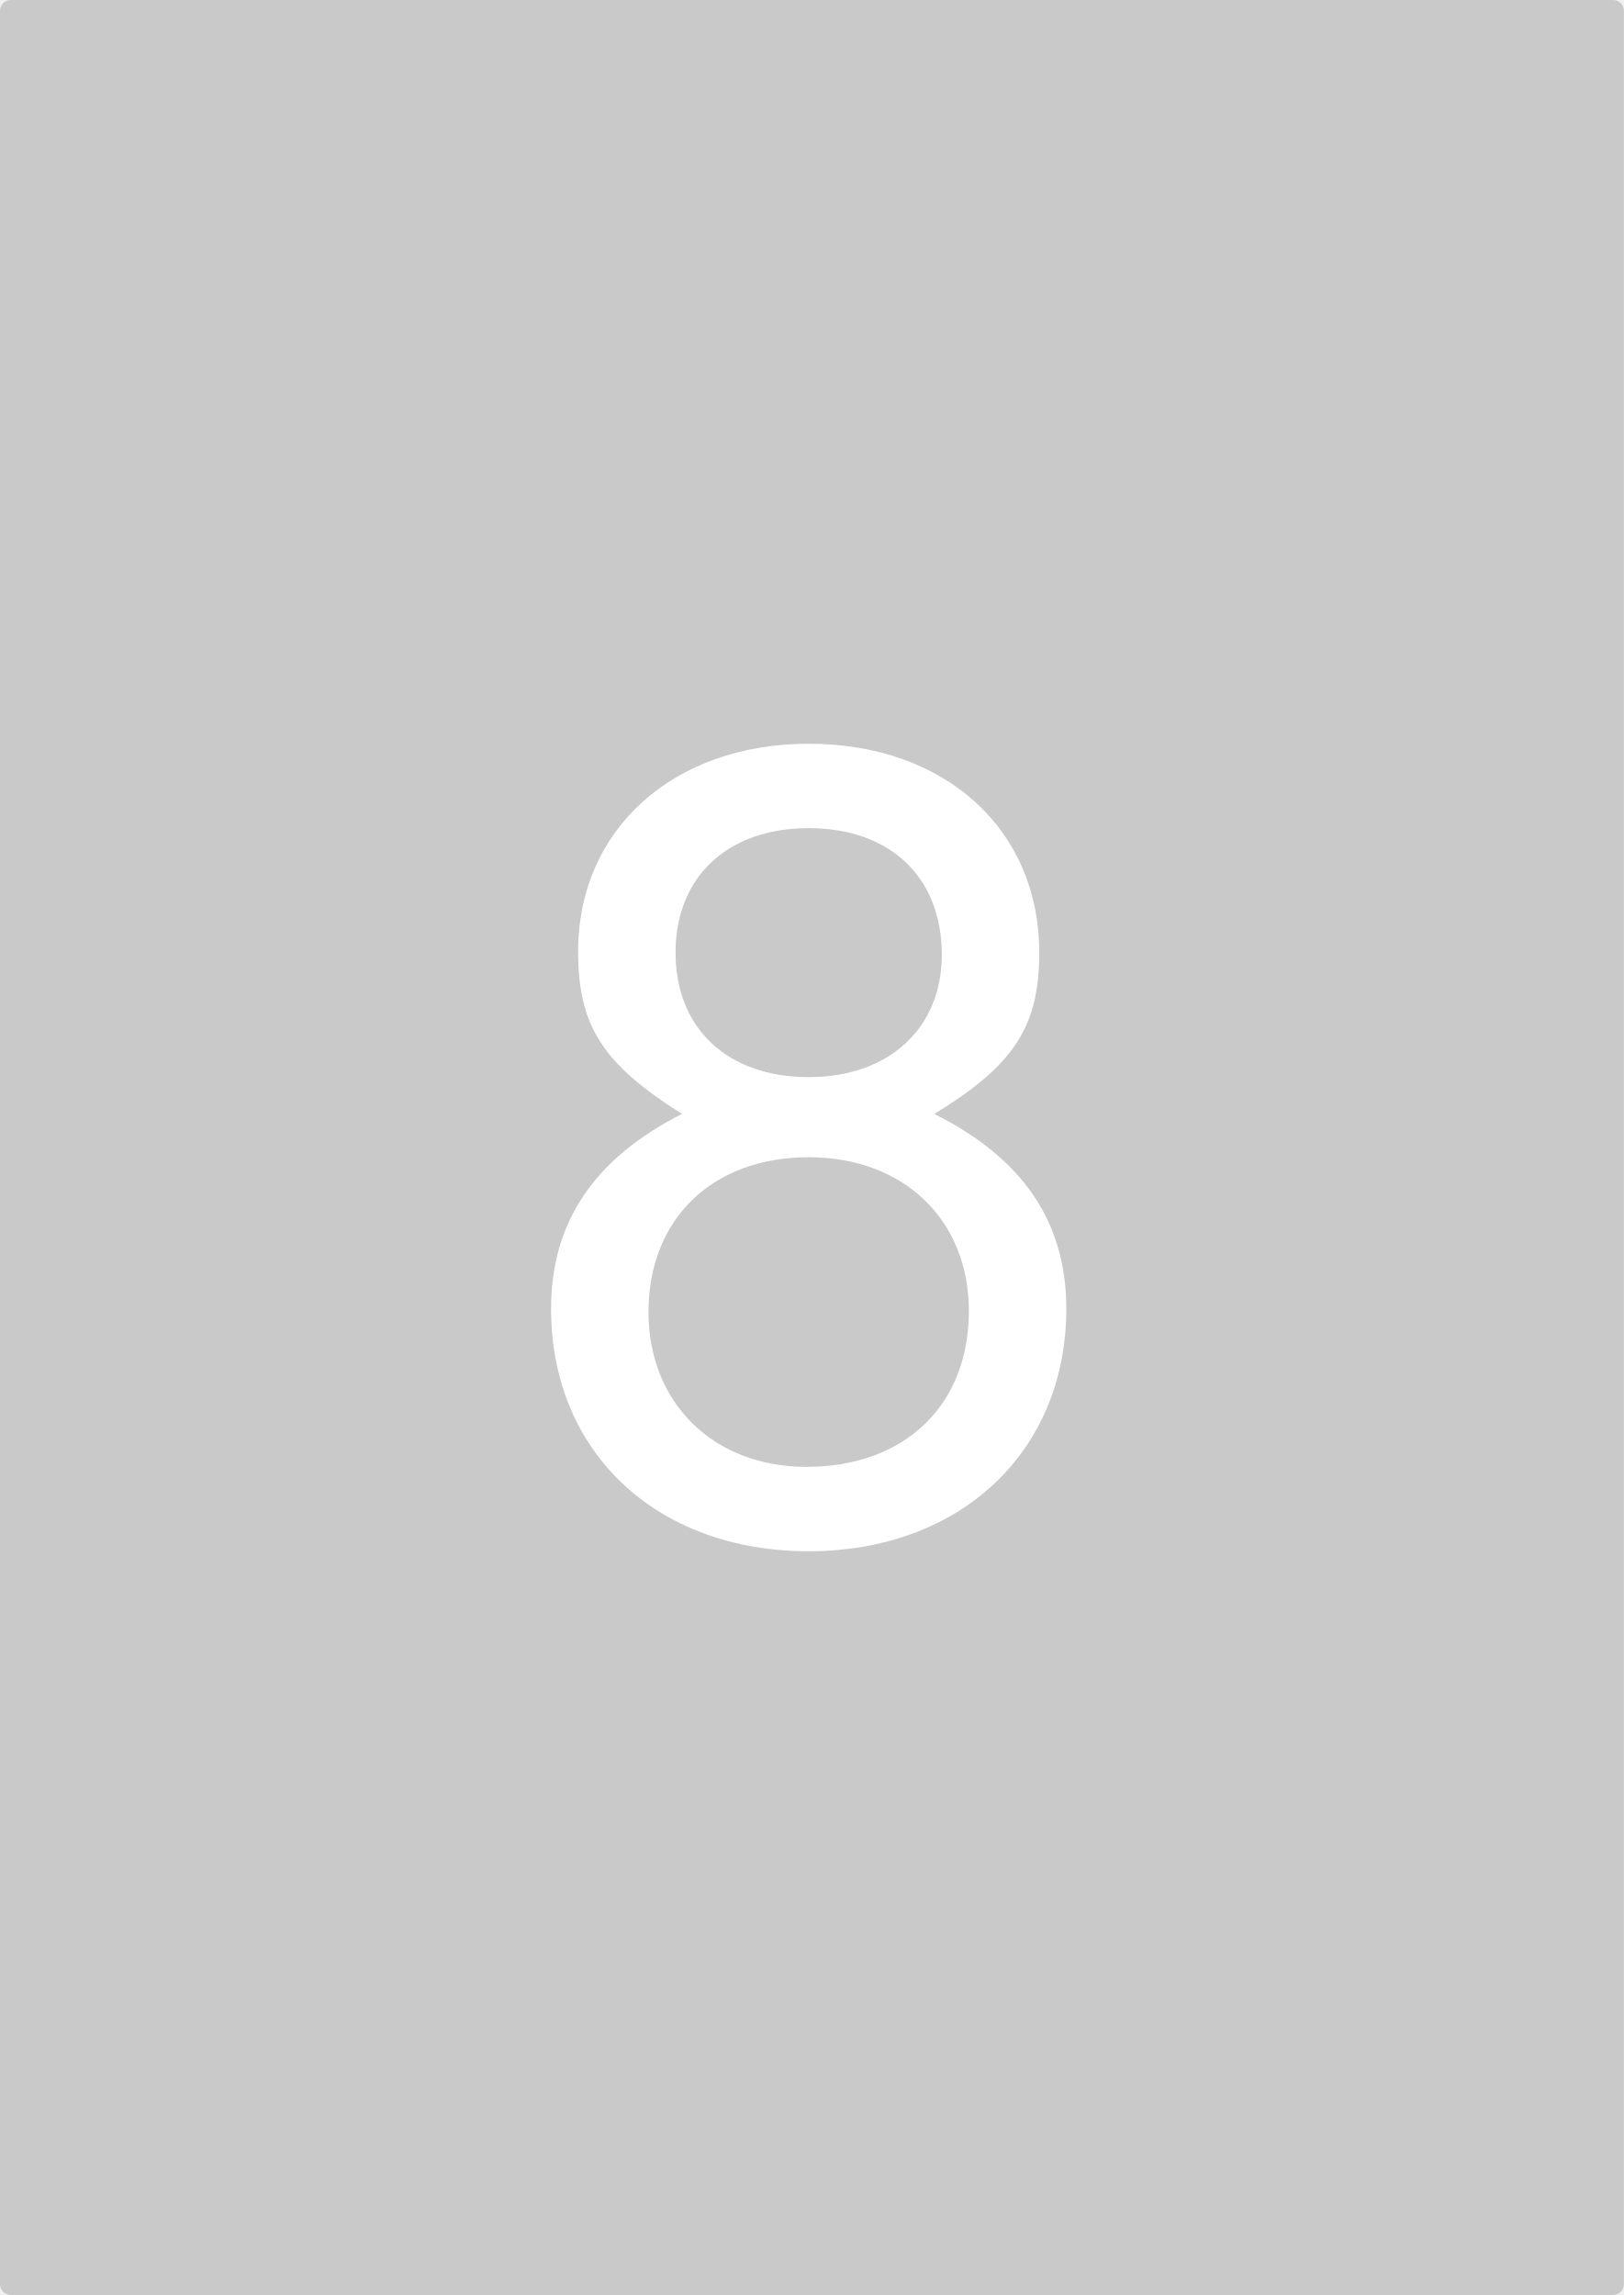
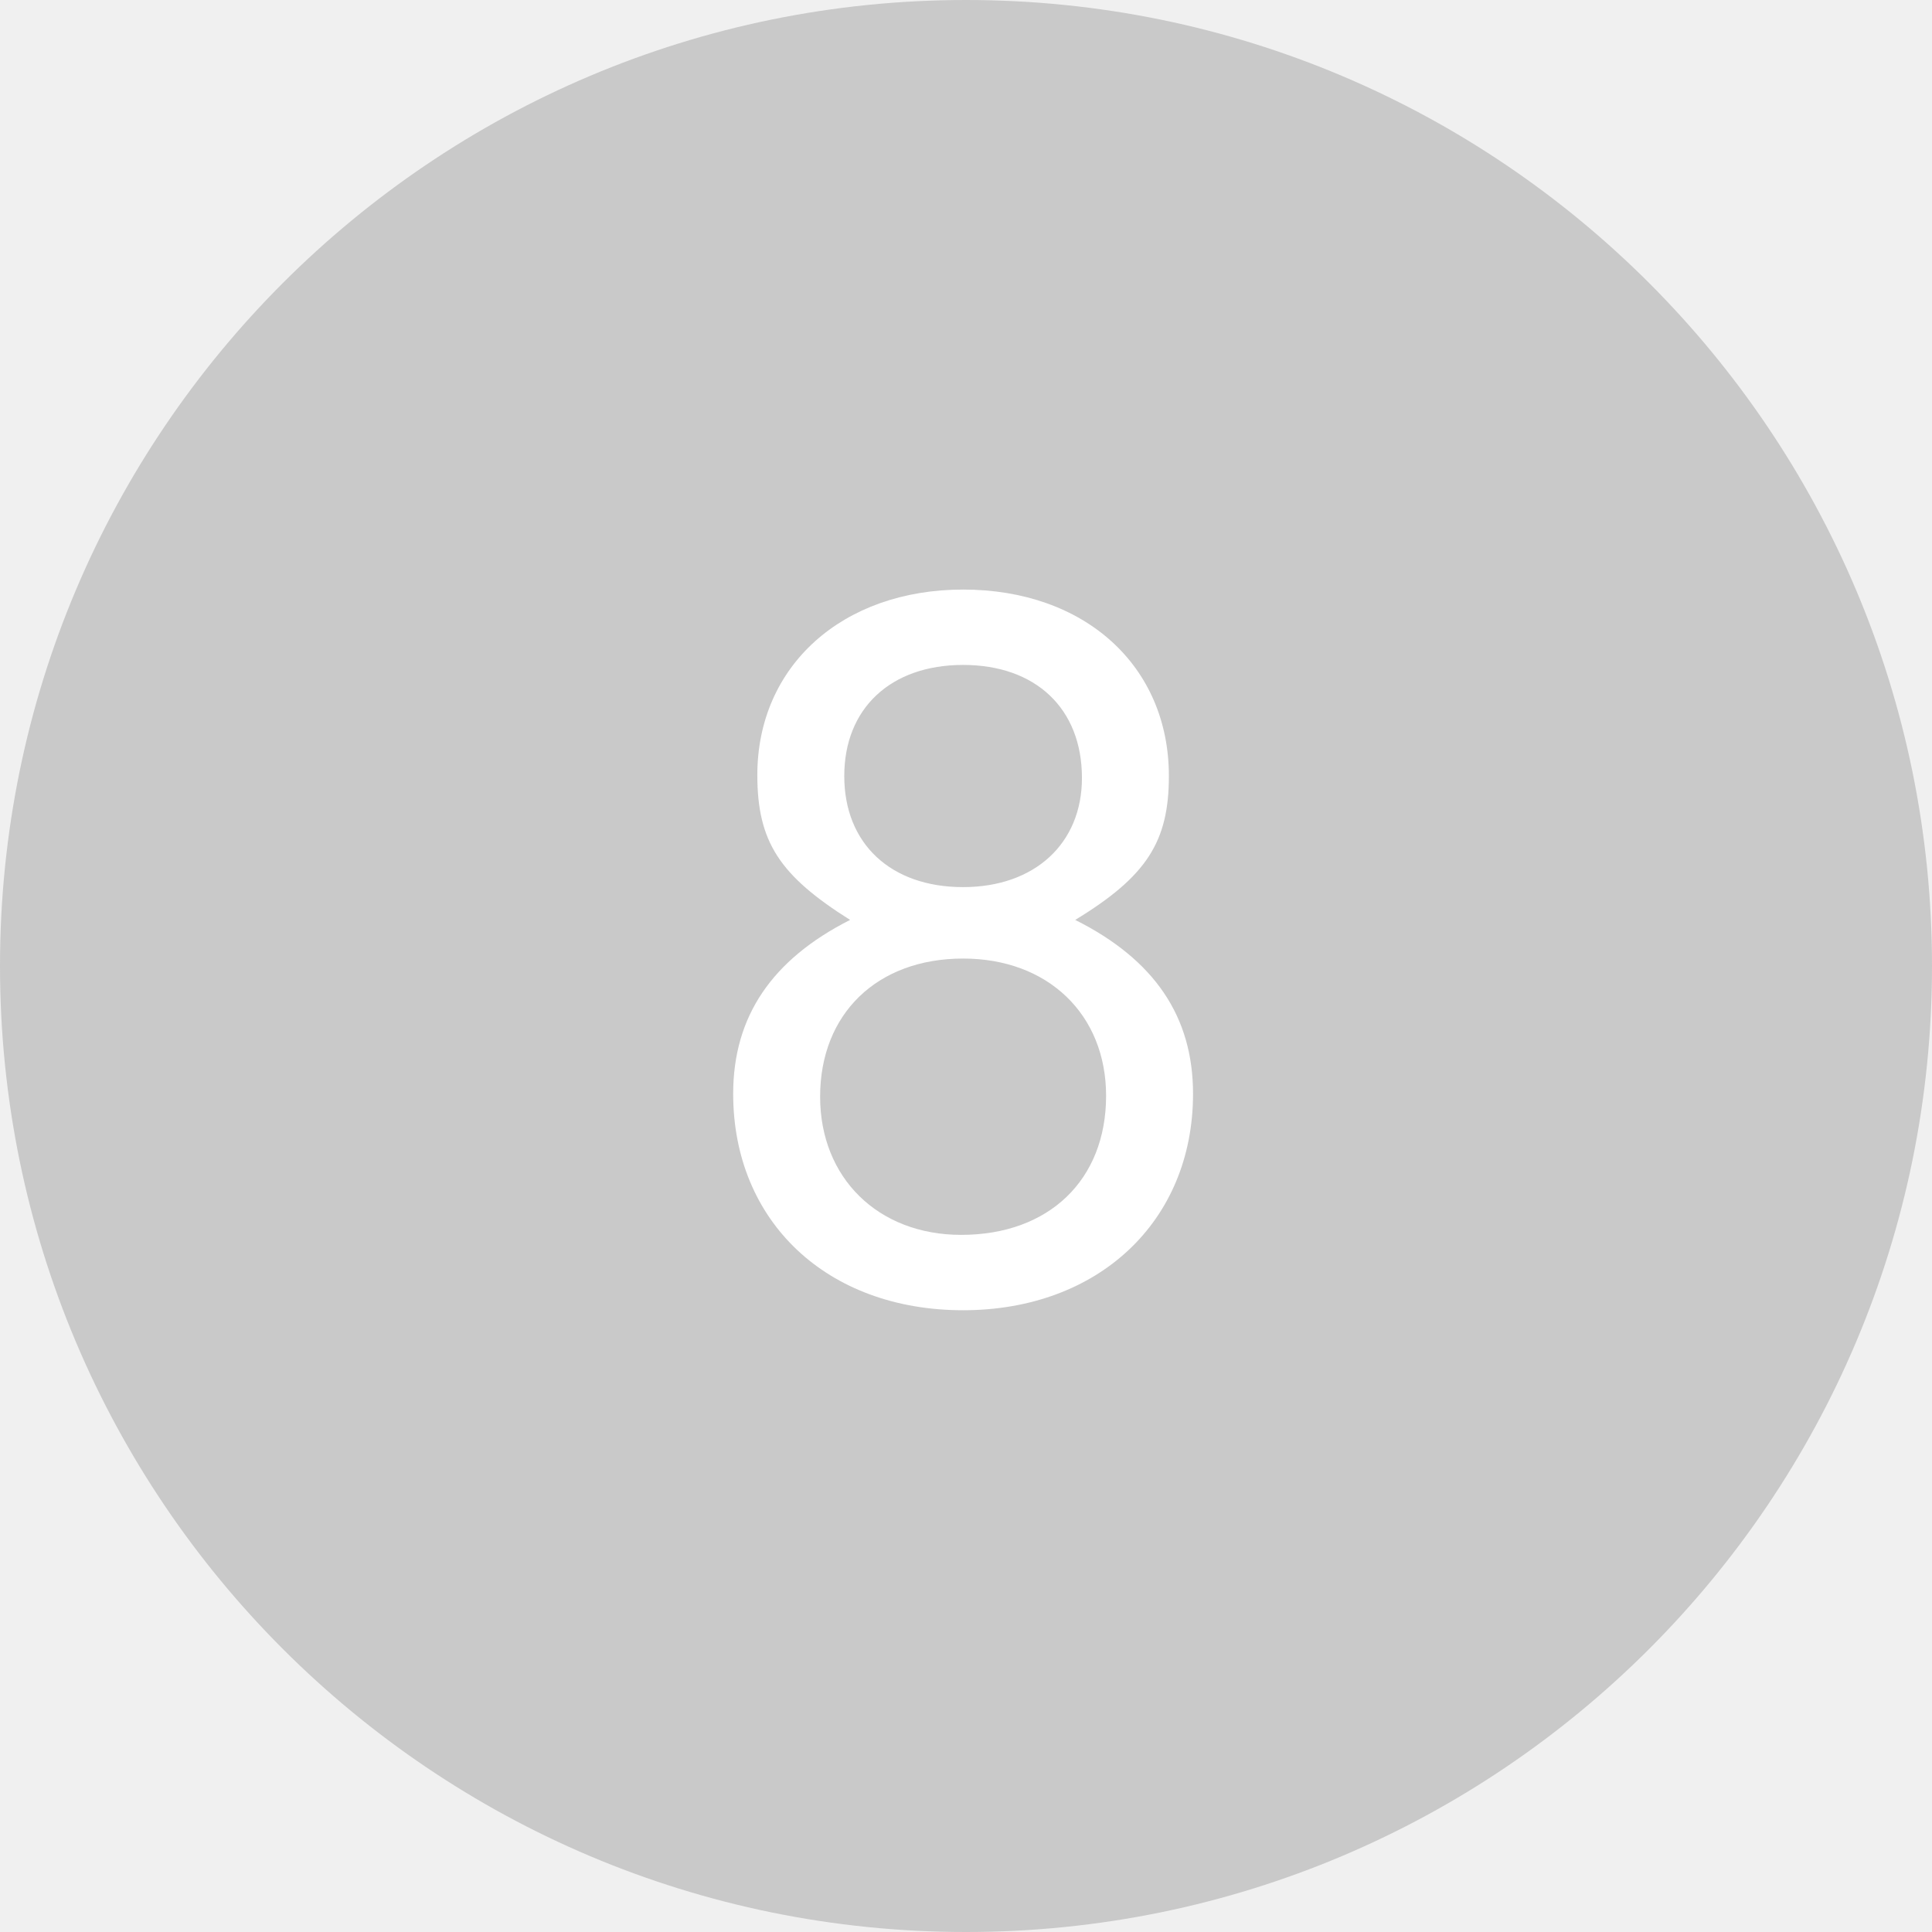
- <svg xmlns="http://www.w3.org/2000/svg" width="300px" height="424px" viewBox="0 0 300 424" overflow="hidden">
-   <rect x="0" y="0" rx="2" ry="2" width="100%" height="100%" fill="#c9c9c9" stroke="none" />
-   <text x="150" y="282" fill="#fff" text-anchor="middle" font-family="'Helvetica Neue', Helvetica, Arial, sans-serif" font-size="200px" font-weight="lighter">
- 			8
- 		</text>
+ <svg xmlns="http://www.w3.org/2000/svg" width="300px" height="300px" viewBox="0 0 300 300" overflow="hidden">
+   <circle cx="50%" cy="50%" r="50%" fill="#C9C9C9" stroke="none" />
+   <text x="150" y="200" fill="#fff" text-anchor="middle" font-family="'Helvetica Neue', Helvetica, Arial, sans-serif" font-size="150px" font-weight="lighter">
+     8
+   </text>
</svg>
